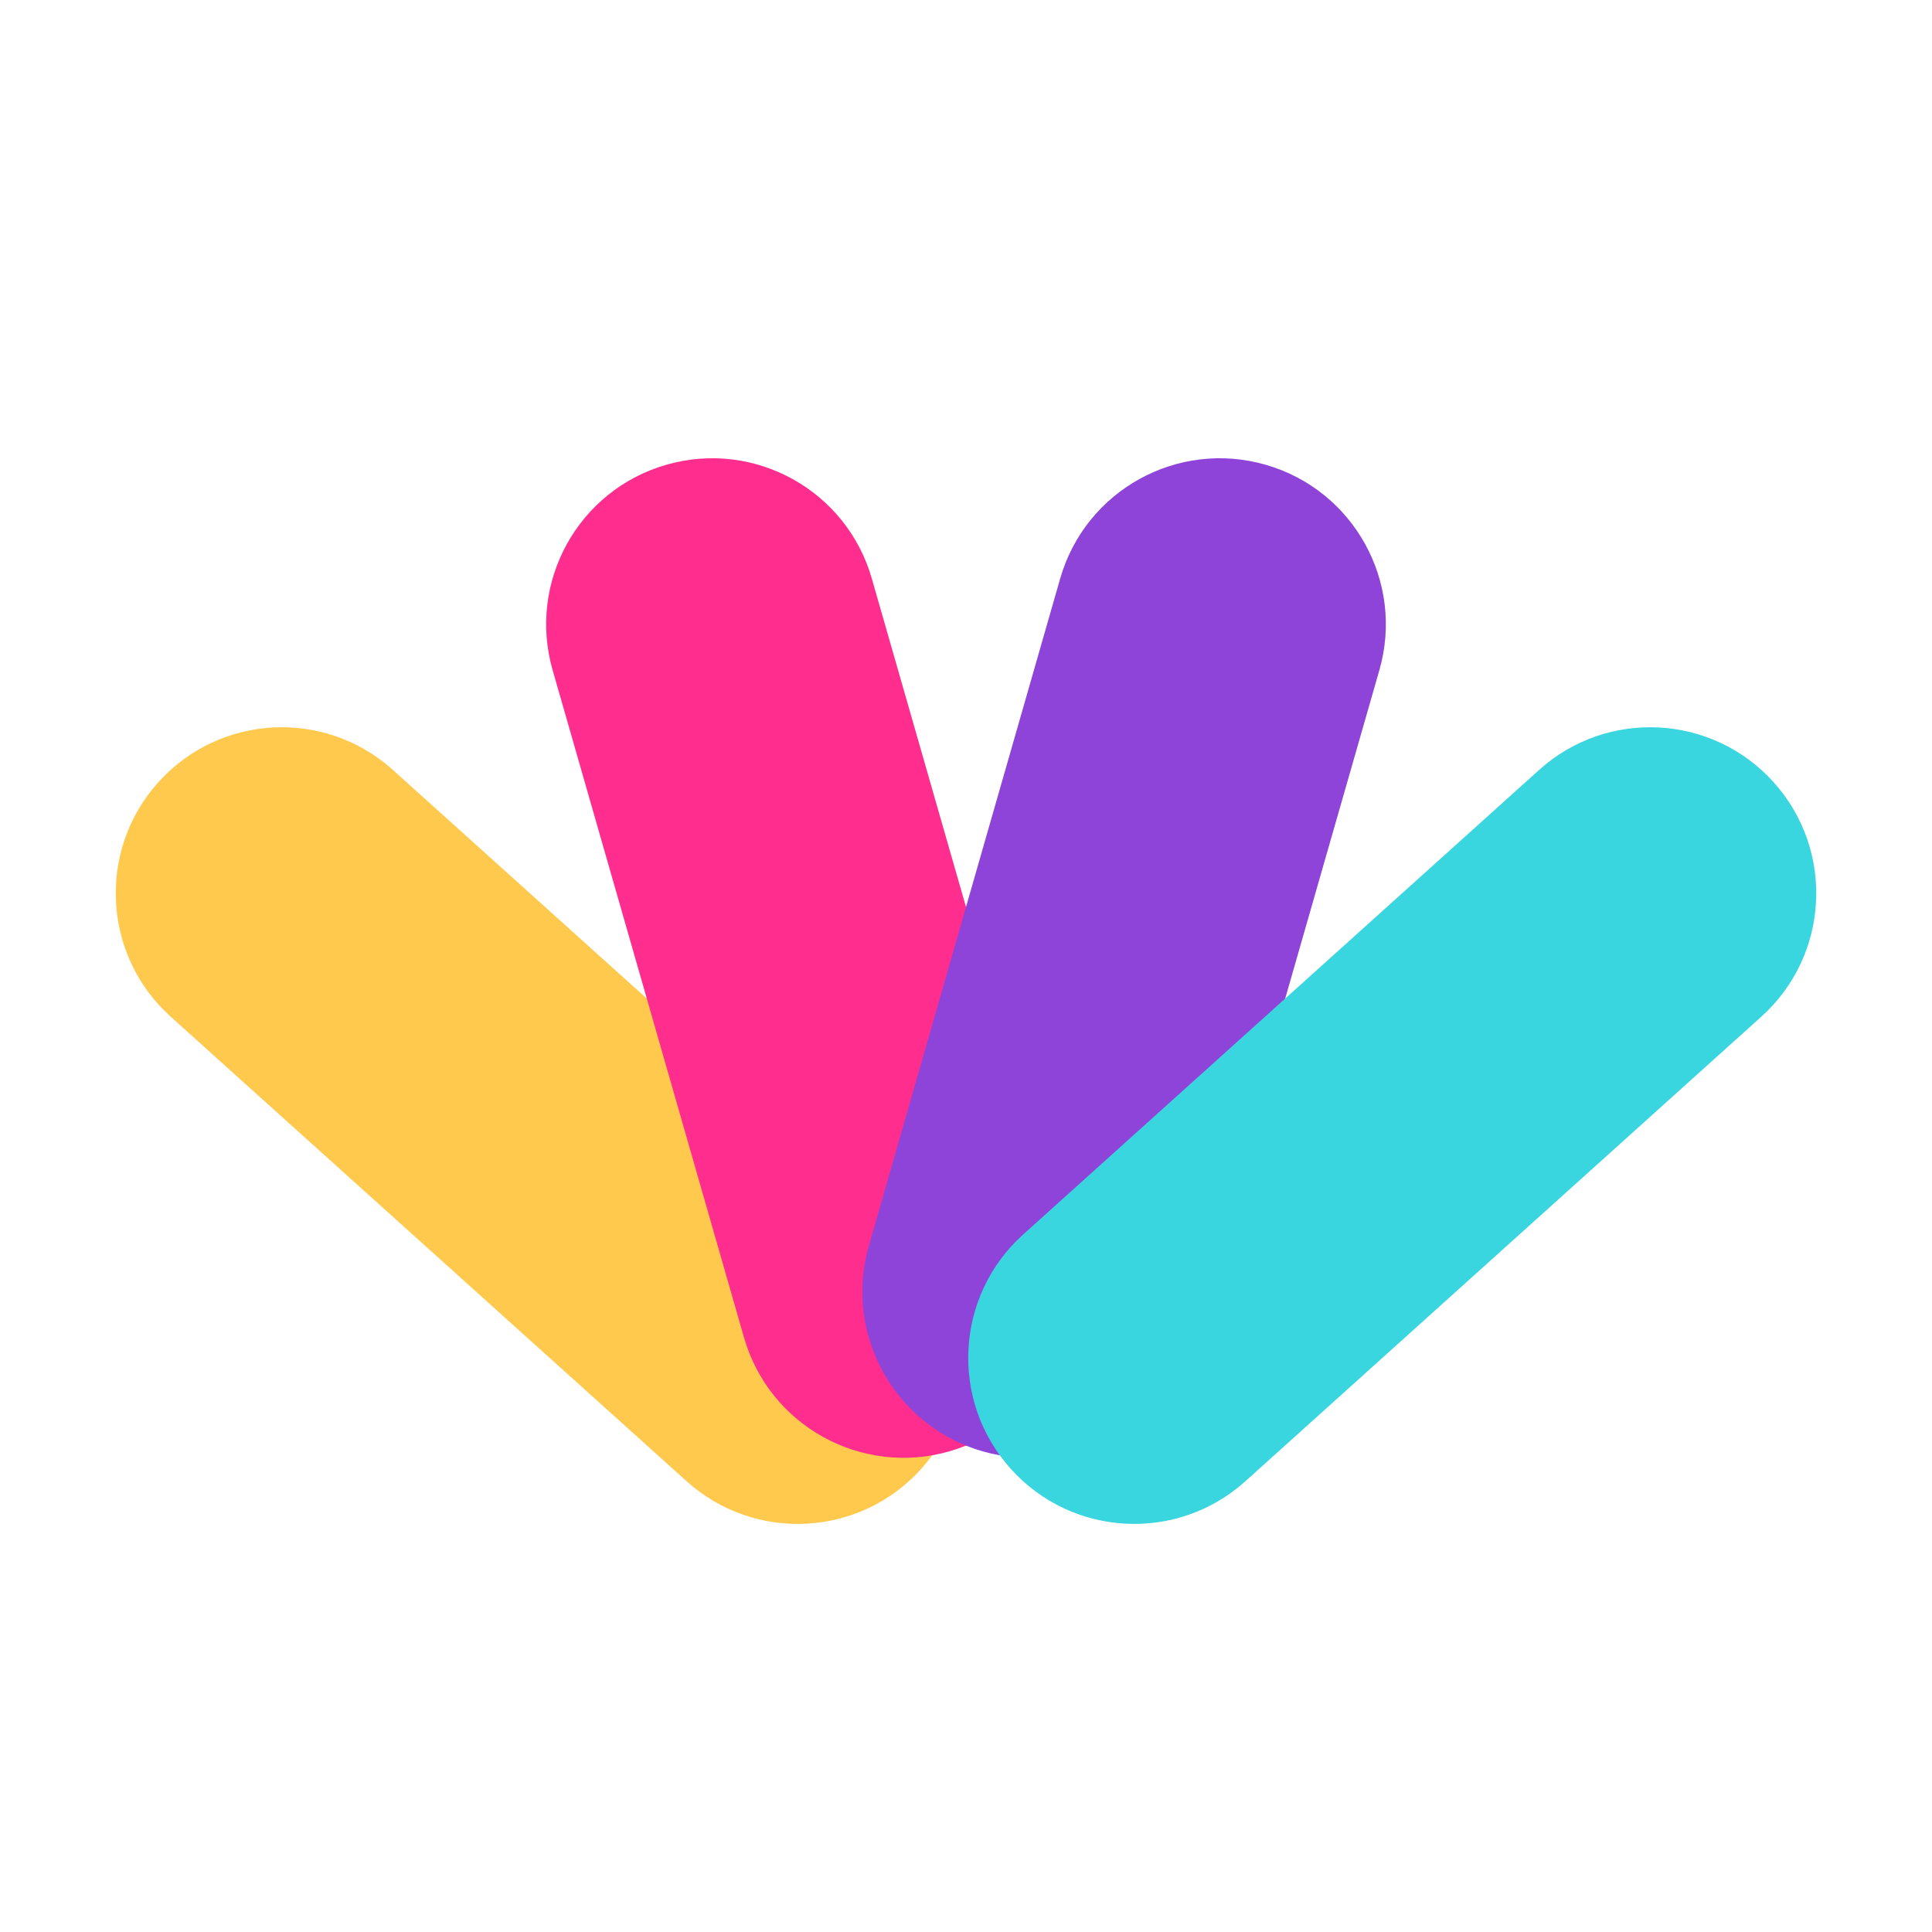
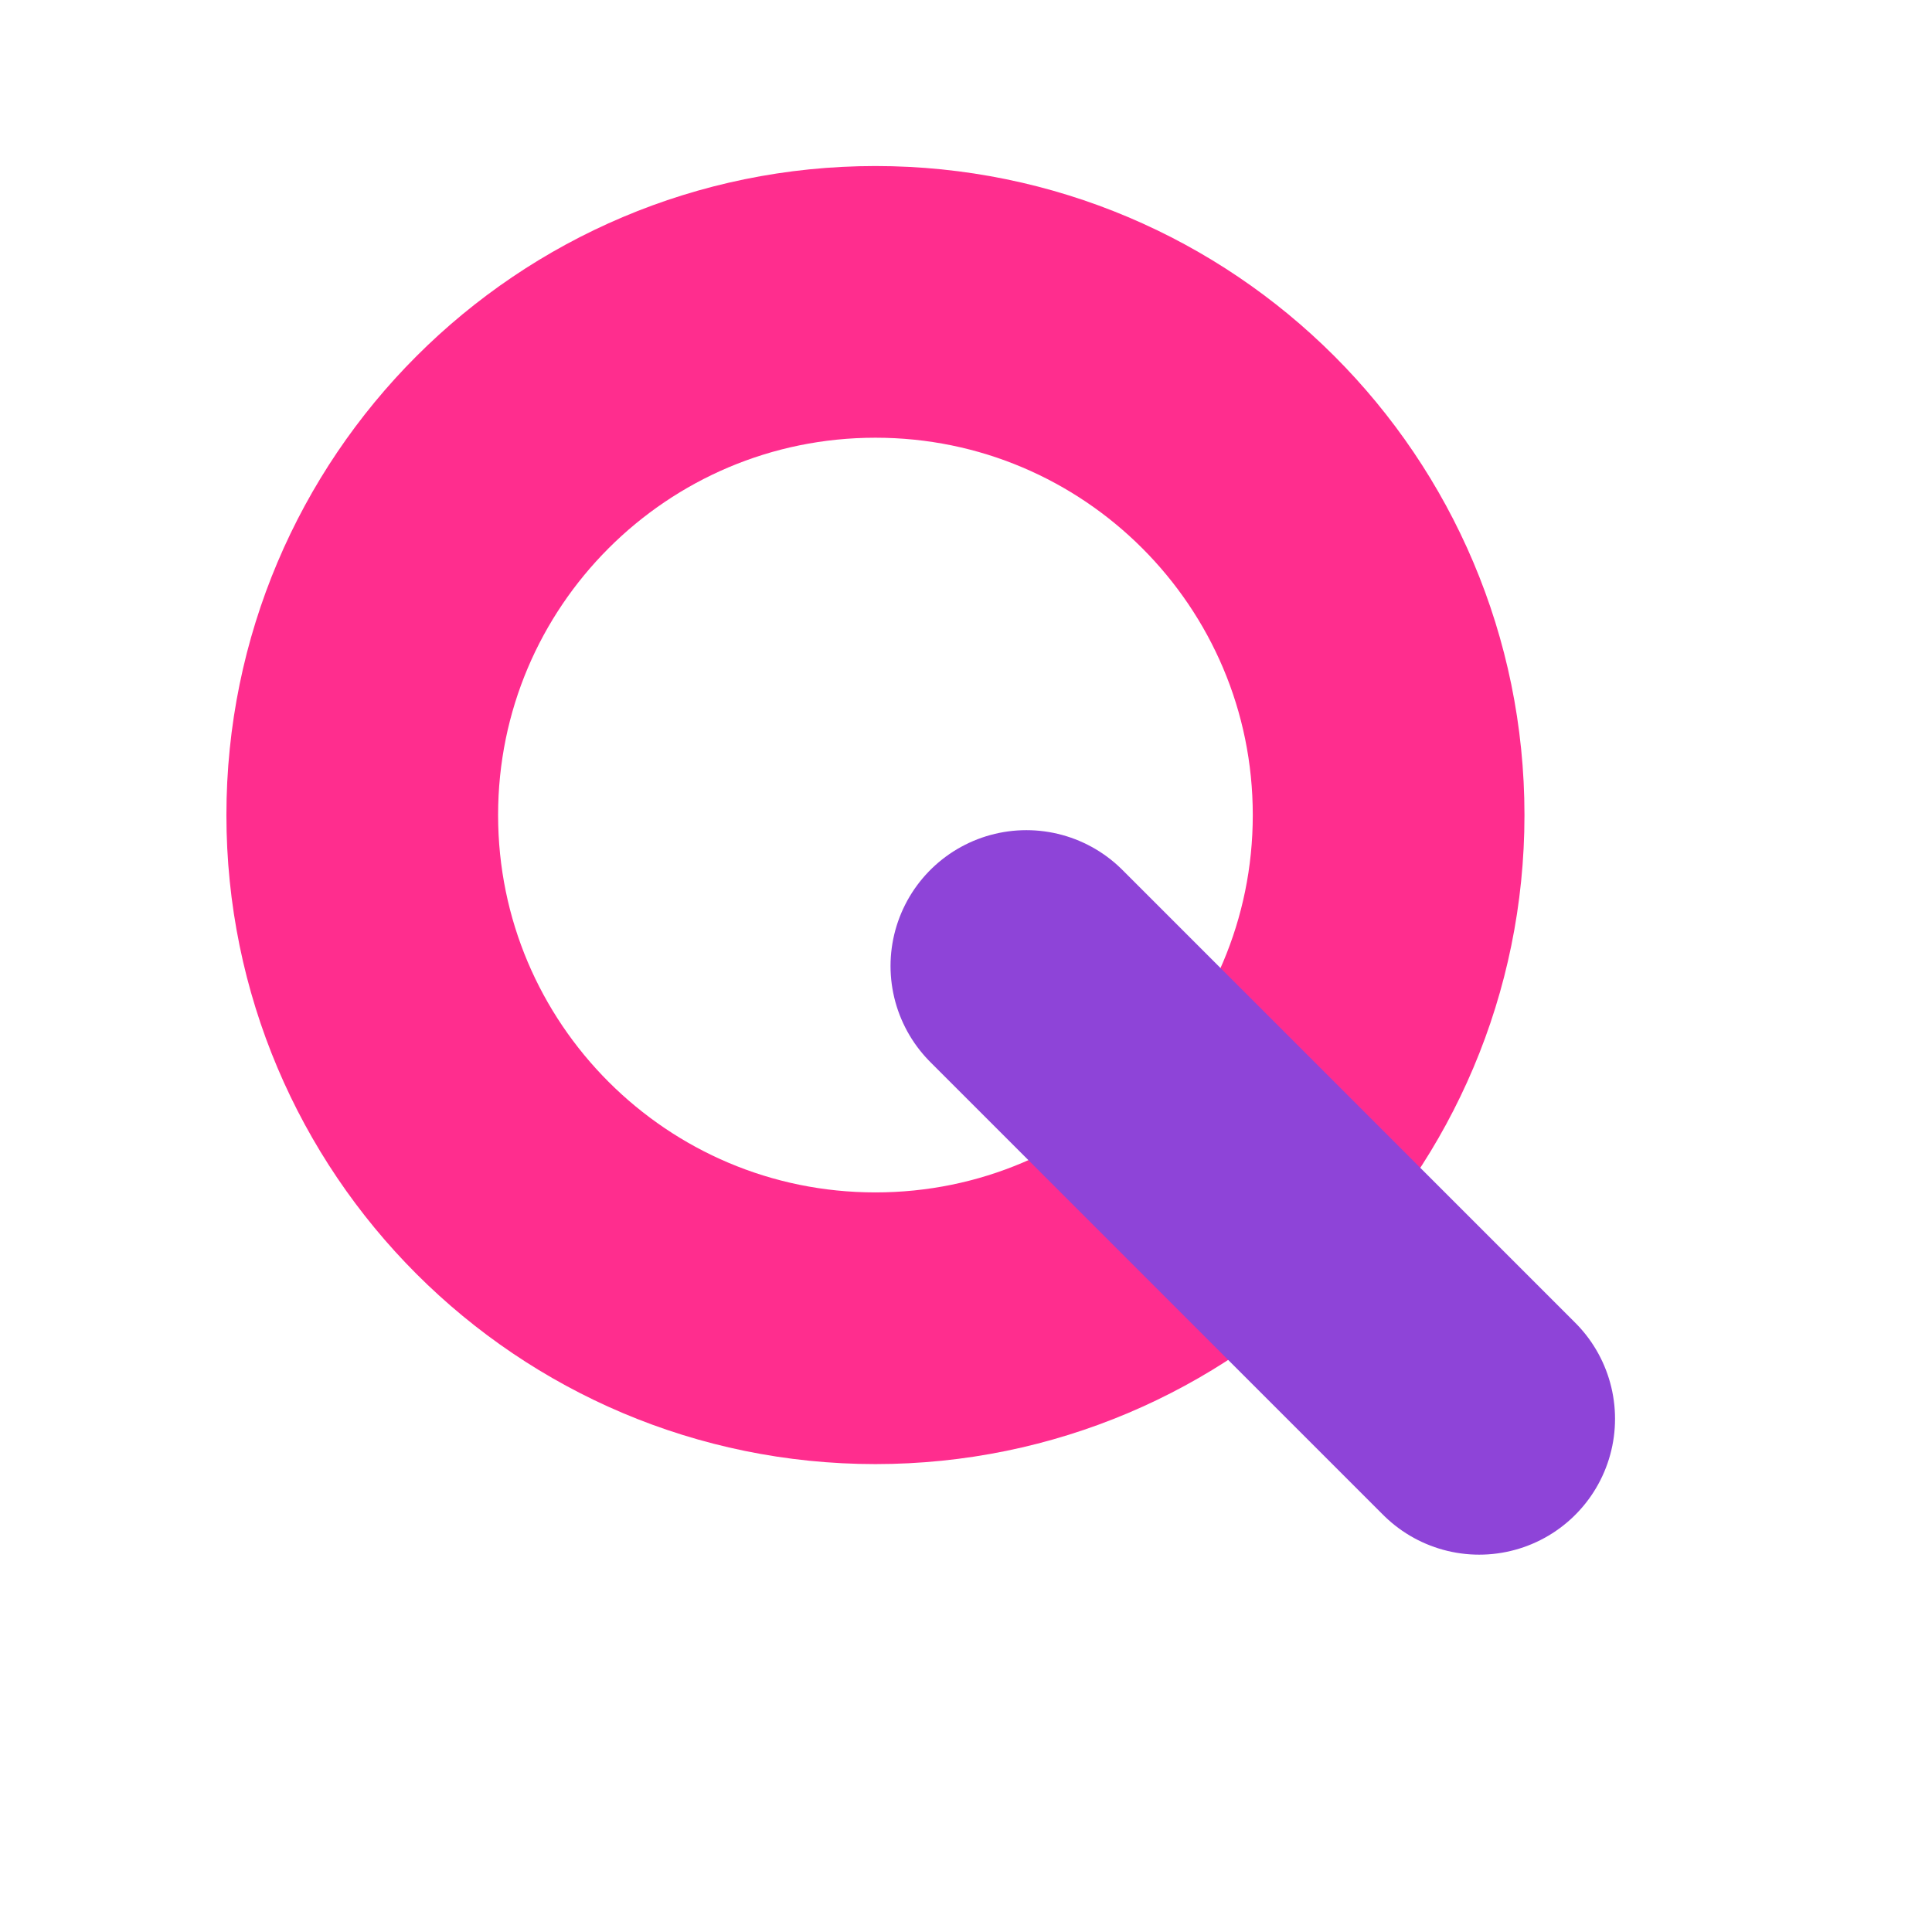
<svg xmlns="http://www.w3.org/2000/svg" viewBox="0 0 64 64" width="64" height="64" role="img" aria-label="Theme Quiz">
-   <rect x="26.5" y="14" width="11" height="34" rx="5.5" fill="#ffc94d" transform="rotate(-48 32 50)" />
-   <rect x="26.5" y="14" width="11" height="34" rx="5.5" fill="#ff2d8e" transform="rotate(-16 32 50)" />
-   <rect x="26.5" y="14" width="11" height="34" rx="5.5" fill="#8e44d8" transform="rotate(16 32 50)" />
-   <rect x="26.5" y="14" width="11" height="34" rx="5.5" fill="#3ad6e0" transform="rotate(48 32 50)" />
+   <circle cx="29" cy="27" r="17" fill="none" stroke="#ff2d8e" stroke-width="9" transform="rotate(-90 29 27)" />
+   <path d="M34 32 L49 47" fill="none" stroke="#8e44d8" stroke-width="9" stroke-linecap="round" />
</svg>
